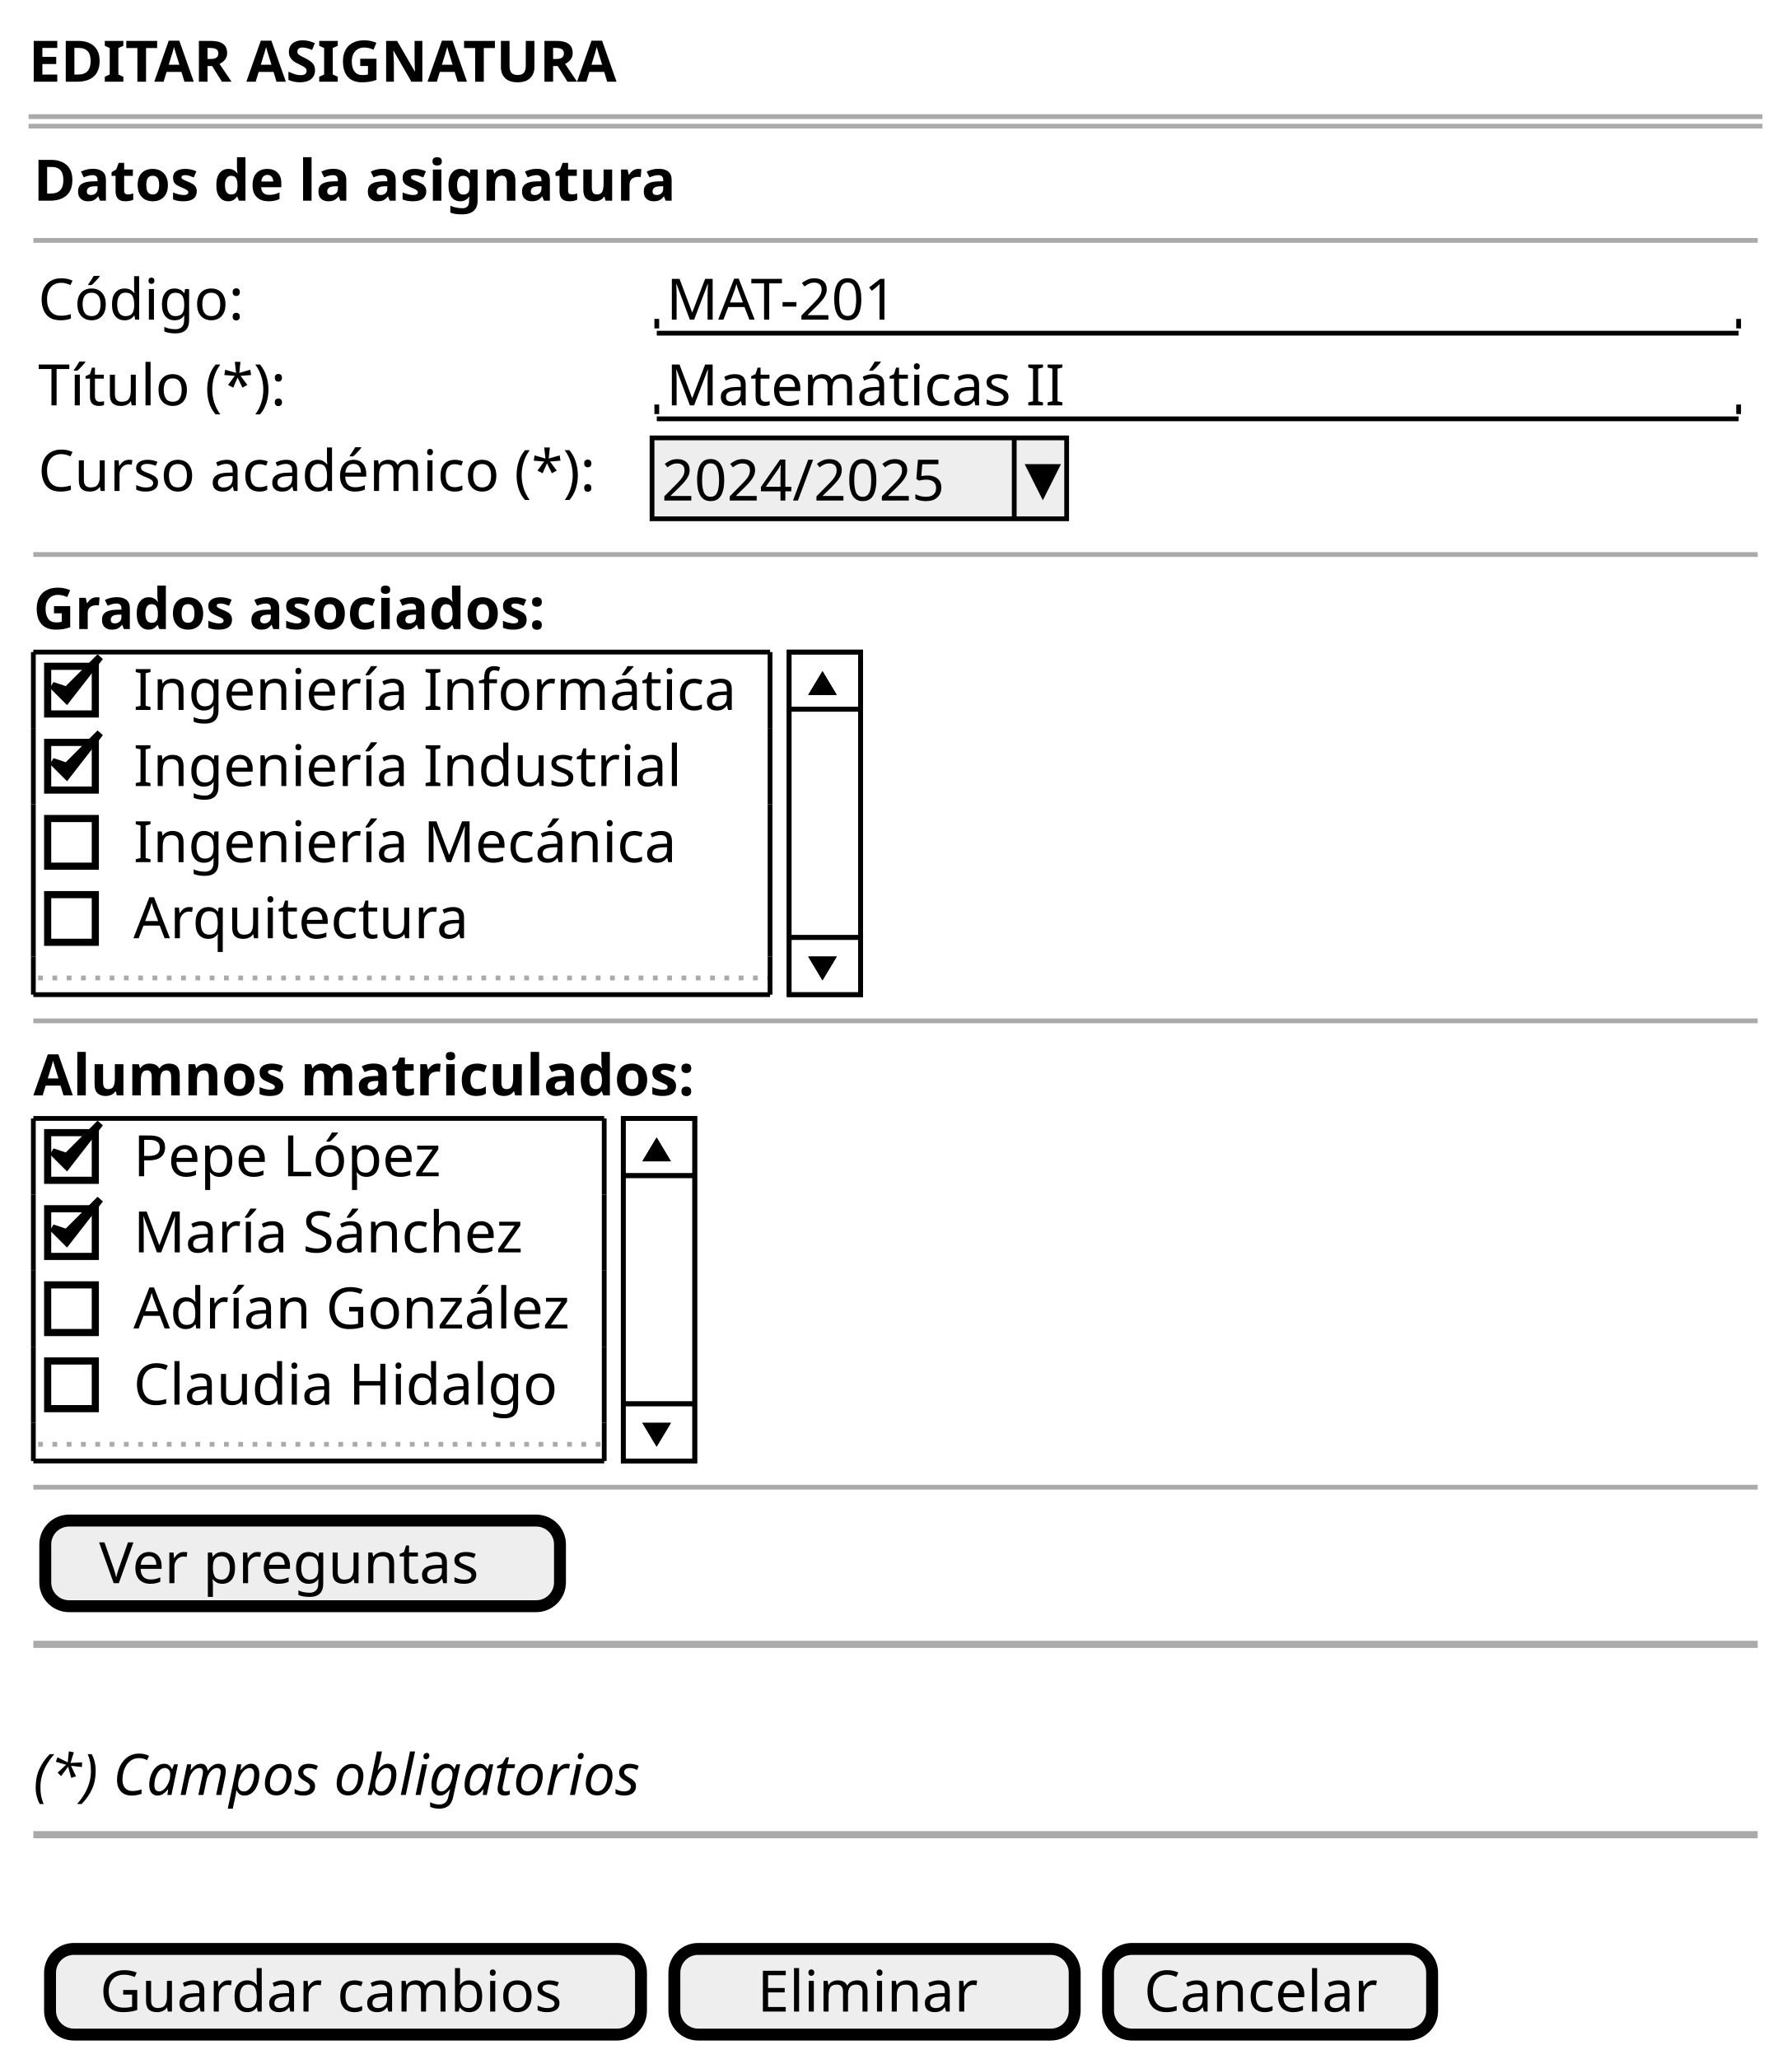
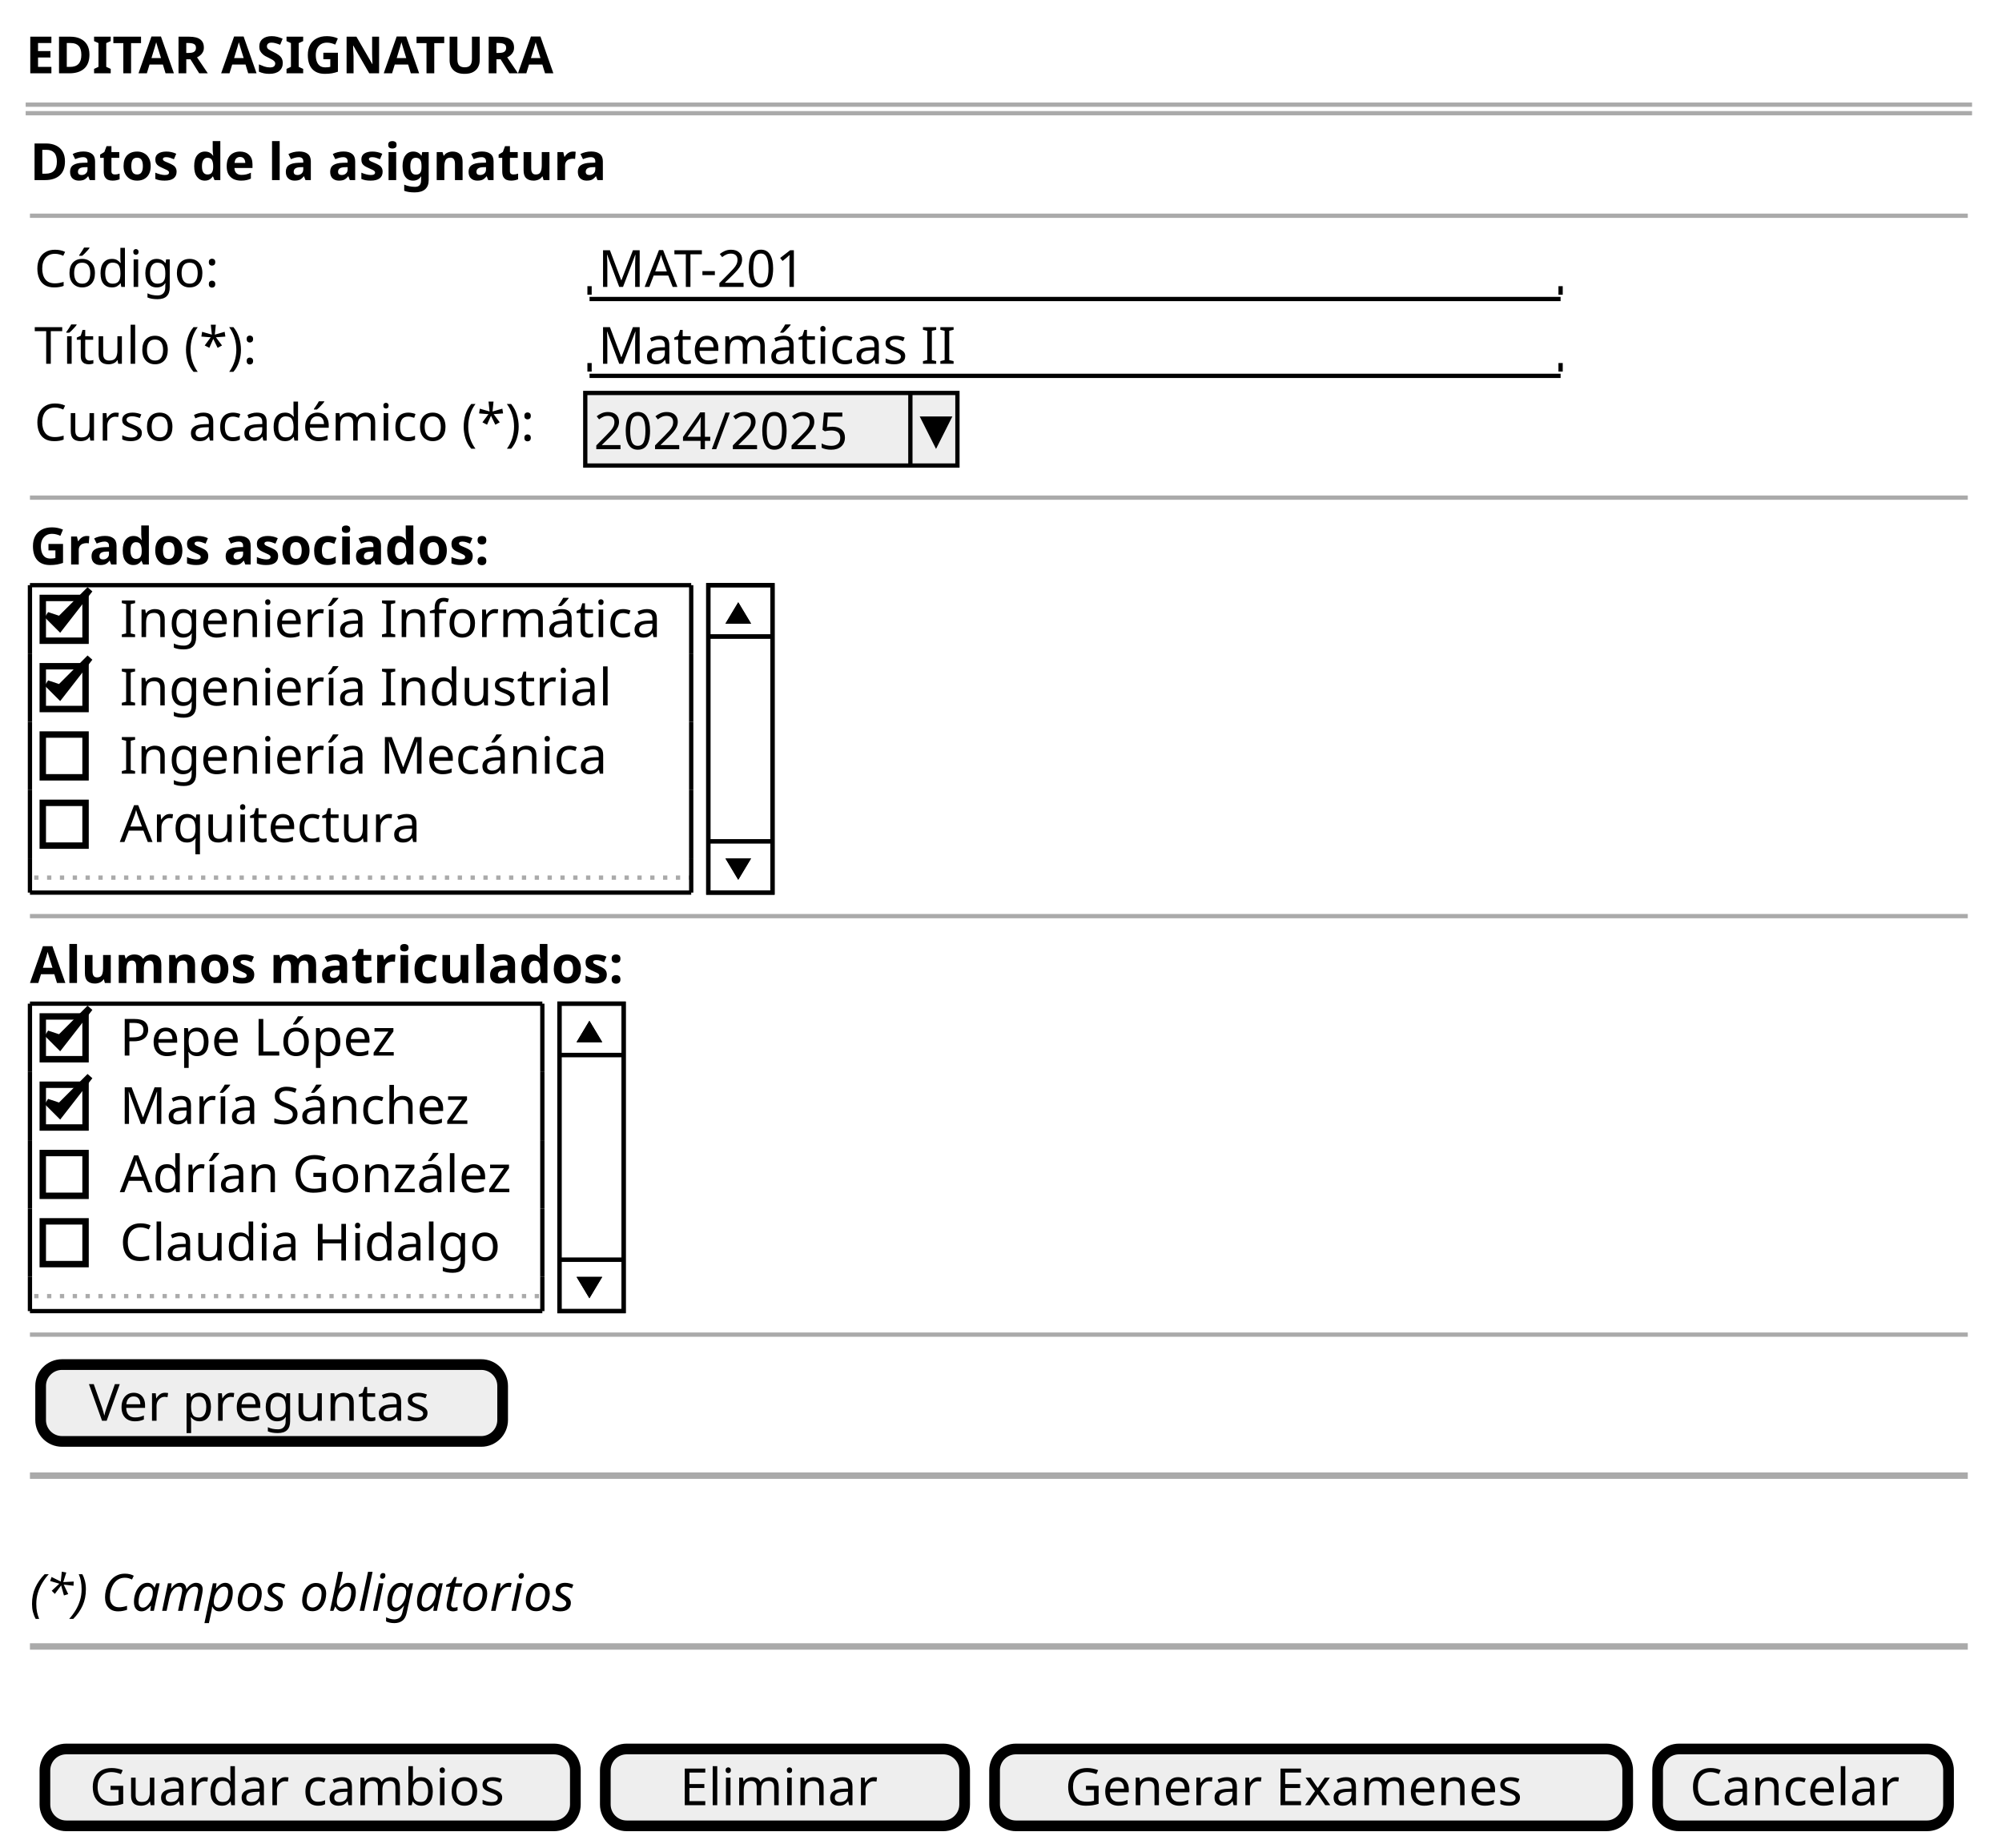
- <svg xmlns="http://www.w3.org/2000/svg" contentStyleType="text/css" data-diagram-type="SALT" height="432px" preserveAspectRatio="none" style="width:376px;height:432px;background:#FFFFFF;" version="1.1" viewBox="0 0 376 432" width="376px" zoomAndPan="magnify">
+ <svg xmlns="http://www.w3.org/2000/svg" contentStyleType="text/css" data-diagram-type="SALT" height="432px" preserveAspectRatio="none" style="width:468px;height:432px;background:#FFFFFF;" version="1.1" viewBox="0 0 468 432" width="468px" zoomAndPan="magnify">
  <defs />
  <g>
    <text fill="#000000" font-family="sans-serif" font-size="12" font-weight="bold" lengthAdjust="spacing" textLength="141.545" x="6" y="17.139">EDITAR ASIGNATURA</text>
-     <line style="stroke:#AAAAAA;stroke-width:1;" x1="6" x2="369.815" y1="24.469" y2="24.469" />
-     <line style="stroke:#AAAAAA;stroke-width:1;" x1="6" x2="369.815" y1="26.469" y2="26.469" />
+     <line style="stroke:#AAAAAA;stroke-width:1;" x1="6" x2="461" y1="24.469" y2="24.469" />
+     <line style="stroke:#AAAAAA;stroke-width:1;" x1="6" x2="461" y1="26.469" y2="26.469" />
    <text fill="#000000" font-family="sans-serif" font-size="12" font-weight="bold" lengthAdjust="spacing" textLength="153.533" x="7" y="42.107">Datos de la asignatura</text>
-     <line style="stroke:#AAAAAA;stroke-width:1;" x1="7" x2="368.815" y1="50.438" y2="50.438" />
+     <line style="stroke:#AAAAAA;stroke-width:1;" x1="7" x2="460" y1="50.438" y2="50.438" />
    <text fill="#000000" font-family="sans-serif" font-size="12" lengthAdjust="spacing" textLength="45.674" x="8" y="67.076">Código:</text>
    <text fill="#000000" font-family="sans-serif" font-size="12" lengthAdjust="spacing" textLength="53.127" x="139.815" y="67.076">MAT-201</text>
    <line style="stroke:#000000;stroke-width:1;" x1="137.815" x2="364.815" y1="69.906" y2="69.906" />
    <line style="stroke:#000000;stroke-width:1;" x1="137.815" x2="137.815" y1="66.906" y2="68.906" />
    <line style="stroke:#000000;stroke-width:1;" x1="364.815" x2="364.815" y1="66.906" y2="68.906" />
    <text fill="#000000" font-family="sans-serif" font-size="12" lengthAdjust="spacing" textLength="56.871" x="8" y="85.045">Título (*):</text>
    <text fill="#000000" font-family="sans-serif" font-size="12" lengthAdjust="spacing" textLength="87.973" x="139.815" y="85.045">Matemáticas II</text>
    <line style="stroke:#000000;stroke-width:1;" x1="137.815" x2="364.815" y1="87.875" y2="87.875" />
    <line style="stroke:#000000;stroke-width:1;" x1="137.815" x2="137.815" y1="84.875" y2="86.875" />
    <line style="stroke:#000000;stroke-width:1;" x1="364.815" x2="364.815" y1="84.875" y2="86.875" />
    <text fill="#000000" font-family="sans-serif" font-size="12" lengthAdjust="spacing" textLength="126.814" x="8" y="103.014">Curso académico (*):</text>
    <rect fill="#EEEEEE" height="16.969" style="stroke:#000000;stroke-width:1;" width="87" x="136.815" y="91.875" />
    <text fill="#000000" font-family="sans-serif" font-size="12" lengthAdjust="spacing" textLength="65.121" x="138.815" y="105.014">2024/2025</text>
    <line style="stroke:#000000;stroke-width:1;" x1="212.815" x2="212.815" y1="91.875" y2="108.844" />
    <polygon fill="#000000" points="215.815,97.875,221.815,97.875,218.815,103.844" style="stroke:#000000;stroke-width:1;" />
-     <line style="stroke:#AAAAAA;stroke-width:1;" x1="7" x2="368.815" y1="116.344" y2="116.344" />
+     <line style="stroke:#AAAAAA;stroke-width:1;" x1="7" x2="460" y1="116.344" y2="116.344" />
    <text fill="#000000" font-family="sans-serif" font-size="12" font-weight="bold" lengthAdjust="spacing" textLength="123.603" x="7" y="131.982">Grados asociados:</text>
    <text fill="#000000" font-family="sans-serif" font-size="12" lengthAdjust="spacing" textLength="132.58" x="28" y="148.951">Ingeniería Informática</text>
    <rect fill="none" height="10" style="stroke:#000000;stroke-width:1.5;" width="10" x="10" y="139.797" />
    <polygon fill="#000000" points="11,143.812,14,146.812,21,137.812,14,144.812" style="stroke:#000000;stroke-width:1.5;" />
    <text fill="#000000" font-family="sans-serif" font-size="12" lengthAdjust="spacing" textLength="120.182" x="28" y="164.92">Ingeniería Industrial</text>
    <rect fill="none" height="10" style="stroke:#000000;stroke-width:1.5;" width="10" x="10" y="155.766" />
    <polygon fill="#000000" points="11,159.781,14,162.781,21,153.781,14,160.781" style="stroke:#000000;stroke-width:1.5;" />
    <text fill="#000000" font-family="sans-serif" font-size="12" lengthAdjust="spacing" textLength="120.481" x="28" y="180.889">Ingeniería Mecánica</text>
    <rect fill="none" height="10" style="stroke:#000000;stroke-width:1.5;" width="10" x="10" y="171.734" />
    <text fill="#000000" font-family="sans-serif" font-size="12" lengthAdjust="spacing" textLength="74.982" x="28" y="196.857">Arquitectura</text>
    <rect fill="none" height="10" style="stroke:#000000;stroke-width:1.5;" width="10" x="10" y="187.703" />
    <line style="stroke:#AAAAAA;stroke-width:1;stroke-dasharray:1,2;" x1="8" x2="161.58" y1="205.188" y2="205.188" />
    <line style="stroke:#000000;stroke-width:1;" x1="7" x2="161.58" y1="136.812" y2="136.812" />
    <line style="stroke:#000000;stroke-width:1;" x1="7" x2="161.58" y1="208.688" y2="208.688" />
    <line style="stroke:#000000;stroke-width:1;" x1="7" x2="7" y1="136.812" y2="152.781" />
    <line style="stroke:#000000;stroke-width:1;" x1="161.58" x2="161.58" y1="152.781" y2="168.75" />
    <line style="stroke:#000000;stroke-width:1;" x1="161.58" x2="161.58" y1="136.812" y2="152.781" />
    <line style="stroke:#000000;stroke-width:1;" x1="7" x2="7" y1="200.688" y2="208.688" />
    <line style="stroke:#000000;stroke-width:1;" x1="7" x2="7" y1="184.719" y2="200.688" />
    <line style="stroke:#000000;stroke-width:1;" x1="161.58" x2="161.58" y1="200.688" y2="208.688" />
    <line style="stroke:#000000;stroke-width:1;" x1="7" x2="7" y1="168.75" y2="184.719" />
    <line style="stroke:#000000;stroke-width:1;" x1="161.58" x2="161.58" y1="184.719" y2="200.688" />
    <line style="stroke:#000000;stroke-width:1;" x1="7" x2="7" y1="152.781" y2="168.75" />
    <line style="stroke:#000000;stroke-width:1;" x1="161.58" x2="161.58" y1="168.75" y2="184.719" />
    <rect fill="none" height="71.875" style="stroke:#000000;stroke-width:1;" width="15" x="165.58" y="136.812" />
    <line style="stroke:#000000;stroke-width:1;" x1="165.58" x2="180.58" y1="148.812" y2="148.812" />
    <line style="stroke:#000000;stroke-width:1;" x1="165.58" x2="180.58" y1="196.688" y2="196.688" />
    <path d="M172.58,140.812 L175.58,145.812 L169.58,145.812 L172.58,140.812" fill="#000000" />
    <path d="M172.58,205.688 L175.58,200.688 L169.58,200.688 L172.58,205.688" fill="#000000" />
-     <line style="stroke:#AAAAAA;stroke-width:1;" x1="7" x2="368.815" y1="214.188" y2="214.188" />
+     <line style="stroke:#AAAAAA;stroke-width:1;" x1="7" x2="460" y1="214.188" y2="214.188" />
    <text fill="#000000" font-family="sans-serif" font-size="12" font-weight="bold" lengthAdjust="spacing" textLength="155.566" x="7" y="229.826">Alumnos matriculados:</text>
    <text fill="#000000" font-family="sans-serif" font-size="12" lengthAdjust="spacing" textLength="68.76" x="28" y="246.795">Pepe López</text>
    <rect fill="none" height="10" style="stroke:#000000;stroke-width:1.5;" width="10" x="10" y="237.641" />
    <polygon fill="#000000" points="11,241.656,14,244.656,21,235.656,14,242.656" style="stroke:#000000;stroke-width:1.5;" />
    <text fill="#000000" font-family="sans-serif" font-size="12" lengthAdjust="spacing" textLength="87.603" x="28" y="262.764">María Sánchez</text>
    <rect fill="none" height="10" style="stroke:#000000;stroke-width:1.5;" width="10" x="10" y="253.609" />
    <polygon fill="#000000" points="11,257.625,14,260.625,21,251.625,14,258.625" style="stroke:#000000;stroke-width:1.5;" />
    <text fill="#000000" font-family="sans-serif" font-size="12" lengthAdjust="spacing" textLength="97.781" x="28" y="278.732">Adrían González</text>
    <rect fill="none" height="10" style="stroke:#000000;stroke-width:1.5;" width="10" x="10" y="269.578" />
    <text fill="#000000" font-family="sans-serif" font-size="12" lengthAdjust="spacing" textLength="94.412" x="28" y="294.701">Claudia Hidalgo</text>
    <rect fill="none" height="10" style="stroke:#000000;stroke-width:1.5;" width="10" x="10" y="285.547" />
    <line style="stroke:#AAAAAA;stroke-width:1;stroke-dasharray:1,2;" x1="8" x2="126.781" y1="303.031" y2="303.031" />
    <line style="stroke:#000000;stroke-width:1;" x1="7" x2="126.781" y1="234.656" y2="234.656" />
    <line style="stroke:#000000;stroke-width:1;" x1="7" x2="126.781" y1="306.531" y2="306.531" />
    <line style="stroke:#000000;stroke-width:1;" x1="7" x2="7" y1="234.656" y2="250.625" />
    <line style="stroke:#000000;stroke-width:1;" x1="126.781" x2="126.781" y1="250.625" y2="266.594" />
    <line style="stroke:#000000;stroke-width:1;" x1="126.781" x2="126.781" y1="234.656" y2="250.625" />
    <line style="stroke:#000000;stroke-width:1;" x1="7" x2="7" y1="298.531" y2="306.531" />
    <line style="stroke:#000000;stroke-width:1;" x1="7" x2="7" y1="282.562" y2="298.531" />
    <line style="stroke:#000000;stroke-width:1;" x1="126.781" x2="126.781" y1="298.531" y2="306.531" />
    <line style="stroke:#000000;stroke-width:1;" x1="7" x2="7" y1="266.594" y2="282.562" />
    <line style="stroke:#000000;stroke-width:1;" x1="126.781" x2="126.781" y1="282.562" y2="298.531" />
    <line style="stroke:#000000;stroke-width:1;" x1="7" x2="7" y1="250.625" y2="266.594" />
    <line style="stroke:#000000;stroke-width:1;" x1="126.781" x2="126.781" y1="266.594" y2="282.562" />
    <rect fill="none" height="71.875" style="stroke:#000000;stroke-width:1;" width="15" x="130.781" y="234.656" />
    <line style="stroke:#000000;stroke-width:1;" x1="130.781" x2="145.781" y1="246.656" y2="246.656" />
    <line style="stroke:#000000;stroke-width:1;" x1="130.781" x2="145.781" y1="294.531" y2="294.531" />
    <path d="M137.781,238.656 L140.781,243.656 L134.781,243.656 L137.781,238.656" fill="#000000" />
    <path d="M137.781,303.531 L140.781,298.531 L134.781,298.531 L137.781,303.531" fill="#000000" />
-     <line style="stroke:#AAAAAA;stroke-width:1;" x1="7" x2="368.815" y1="312.031" y2="312.031" />
+     <line style="stroke:#AAAAAA;stroke-width:1;" x1="7" x2="460" y1="312.031" y2="312.031" />
    <rect fill="#EEEEEE" height="17.969" rx="5" ry="5" style="stroke:#000000;stroke-width:2.5;" width="108" x="9.5" y="319.031" />
    <text fill="#000000" font-family="sans-serif" font-size="12" lengthAdjust="spacing" textLength="85.412" x="20.794" y="332.17">Ver preguntas</text>
-     <line style="stroke:#AAAAAA;stroke-width:1.5;" x1="7" x2="368.815" y1="345" y2="345" />
+     <line style="stroke:#AAAAAA;stroke-width:1.5;" x1="7" x2="460" y1="345" y2="345" />
    <text fill="#000000" font-family="sans-serif" font-size="12" font-style="italic" lengthAdjust="spacing" textLength="142.131" x="7" y="376.607">(*) Campos obligatorios</text>
-     <line style="stroke:#AAAAAA;stroke-width:1.5;" x1="7" x2="368.815" y1="384.938" y2="384.938" />
+     <line style="stroke:#AAAAAA;stroke-width:1.5;" x1="7" x2="460" y1="384.938" y2="384.938" />
    <rect fill="#EEEEEE" height="17.969" rx="5" ry="5" style="stroke:#000000;stroke-width:2.5;" width="124" x="10.5" y="408.906" />
    <text fill="#000000" font-family="sans-serif" font-size="12" lengthAdjust="spacing" textLength="103.096" x="20.952" y="422.045">Guardar cambios</text>
    <rect fill="#EEEEEE" height="17.969" rx="5" ry="5" style="stroke:#000000;stroke-width:2.5;" width="84" x="141.5" y="408.906" />
    <text fill="#000000" font-family="sans-serif" font-size="12" lengthAdjust="spacing" textLength="49.166" x="158.917" y="422.045">Eliminar</text>
-     <rect fill="#EEEEEE" height="17.969" rx="5" ry="5" style="stroke:#000000;stroke-width:2.5;" width="68" x="232.5" y="408.906" />
-     <text fill="#000000" font-family="sans-serif" font-size="12" lengthAdjust="spacing" textLength="52.94" x="240.03" y="422.045">Cancelar</text>
+     <rect fill="#EEEEEE" height="17.969" rx="5" ry="5" style="stroke:#000000;stroke-width:2.5;" width="148" x="232.5" y="408.906" />
+     <text fill="#000000" font-family="sans-serif" font-size="12" lengthAdjust="spacing" textLength="115.055" x="248.973" y="422.045">Generar Examenes</text>
+     <rect fill="#EEEEEE" height="17.969" rx="5" ry="5" style="stroke:#000000;stroke-width:2.5;" width="68" x="387.5" y="408.906" />
+     <text fill="#000000" font-family="sans-serif" font-size="12" lengthAdjust="spacing" textLength="52.94" x="395.03" y="422.045">Cancelar</text>
    <rect fill="none" height="71.875" style="stroke:#000000;stroke-width:1;" width="15" x="165.58" y="136.812" />
    <line style="stroke:#000000;stroke-width:1;" x1="165.58" x2="180.58" y1="148.812" y2="148.812" />
    <line style="stroke:#000000;stroke-width:1;" x1="165.58" x2="180.58" y1="196.688" y2="196.688" />
    <path d="M172.58,140.812 L175.58,145.812 L169.58,145.812 L172.58,140.812" fill="#000000" />
    <path d="M172.58,205.688 L175.58,200.688 L169.58,200.688 L172.58,205.688" fill="#000000" />
    <rect fill="none" height="71.875" style="stroke:#000000;stroke-width:1;" width="15" x="130.781" y="234.656" />
    <line style="stroke:#000000;stroke-width:1;" x1="130.781" x2="145.781" y1="246.656" y2="246.656" />
    <line style="stroke:#000000;stroke-width:1;" x1="130.781" x2="145.781" y1="294.531" y2="294.531" />
    <path d="M137.781,238.656 L140.781,243.656 L134.781,243.656 L137.781,238.656" fill="#000000" />
    <path d="M137.781,303.531 L140.781,298.531 L134.781,298.531 L137.781,303.531" fill="#000000" />
  </g>
</svg>
